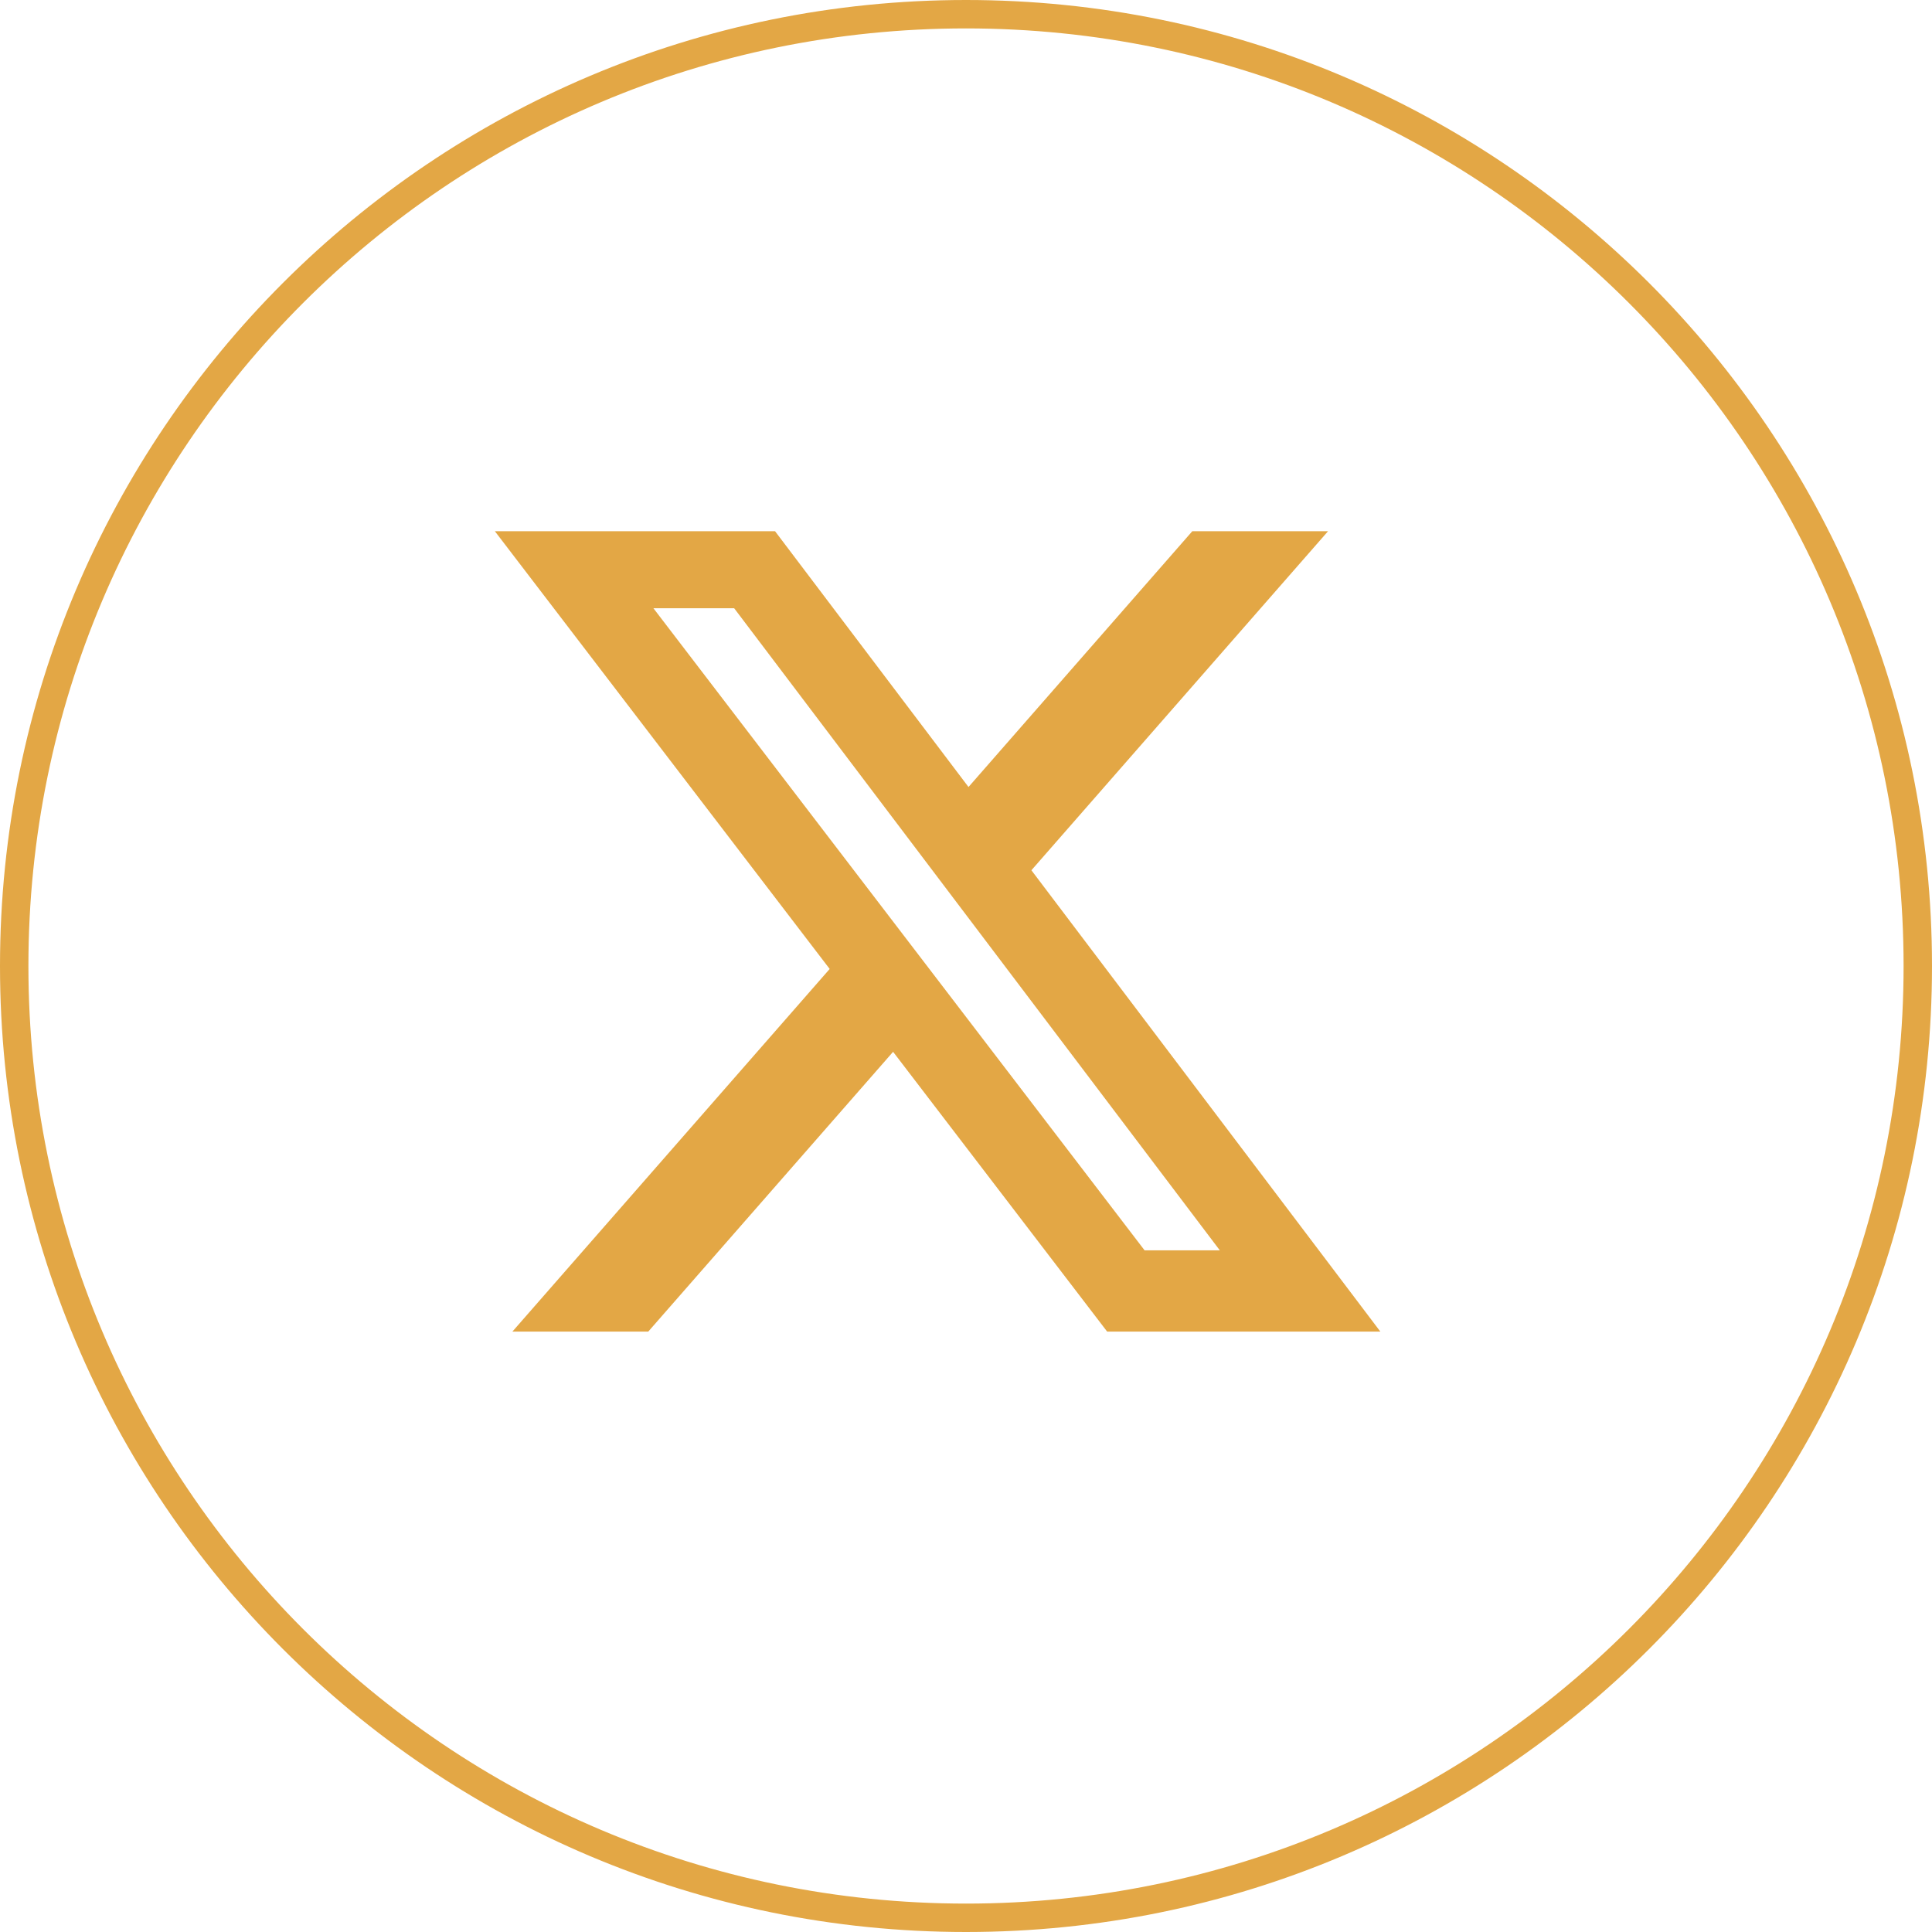
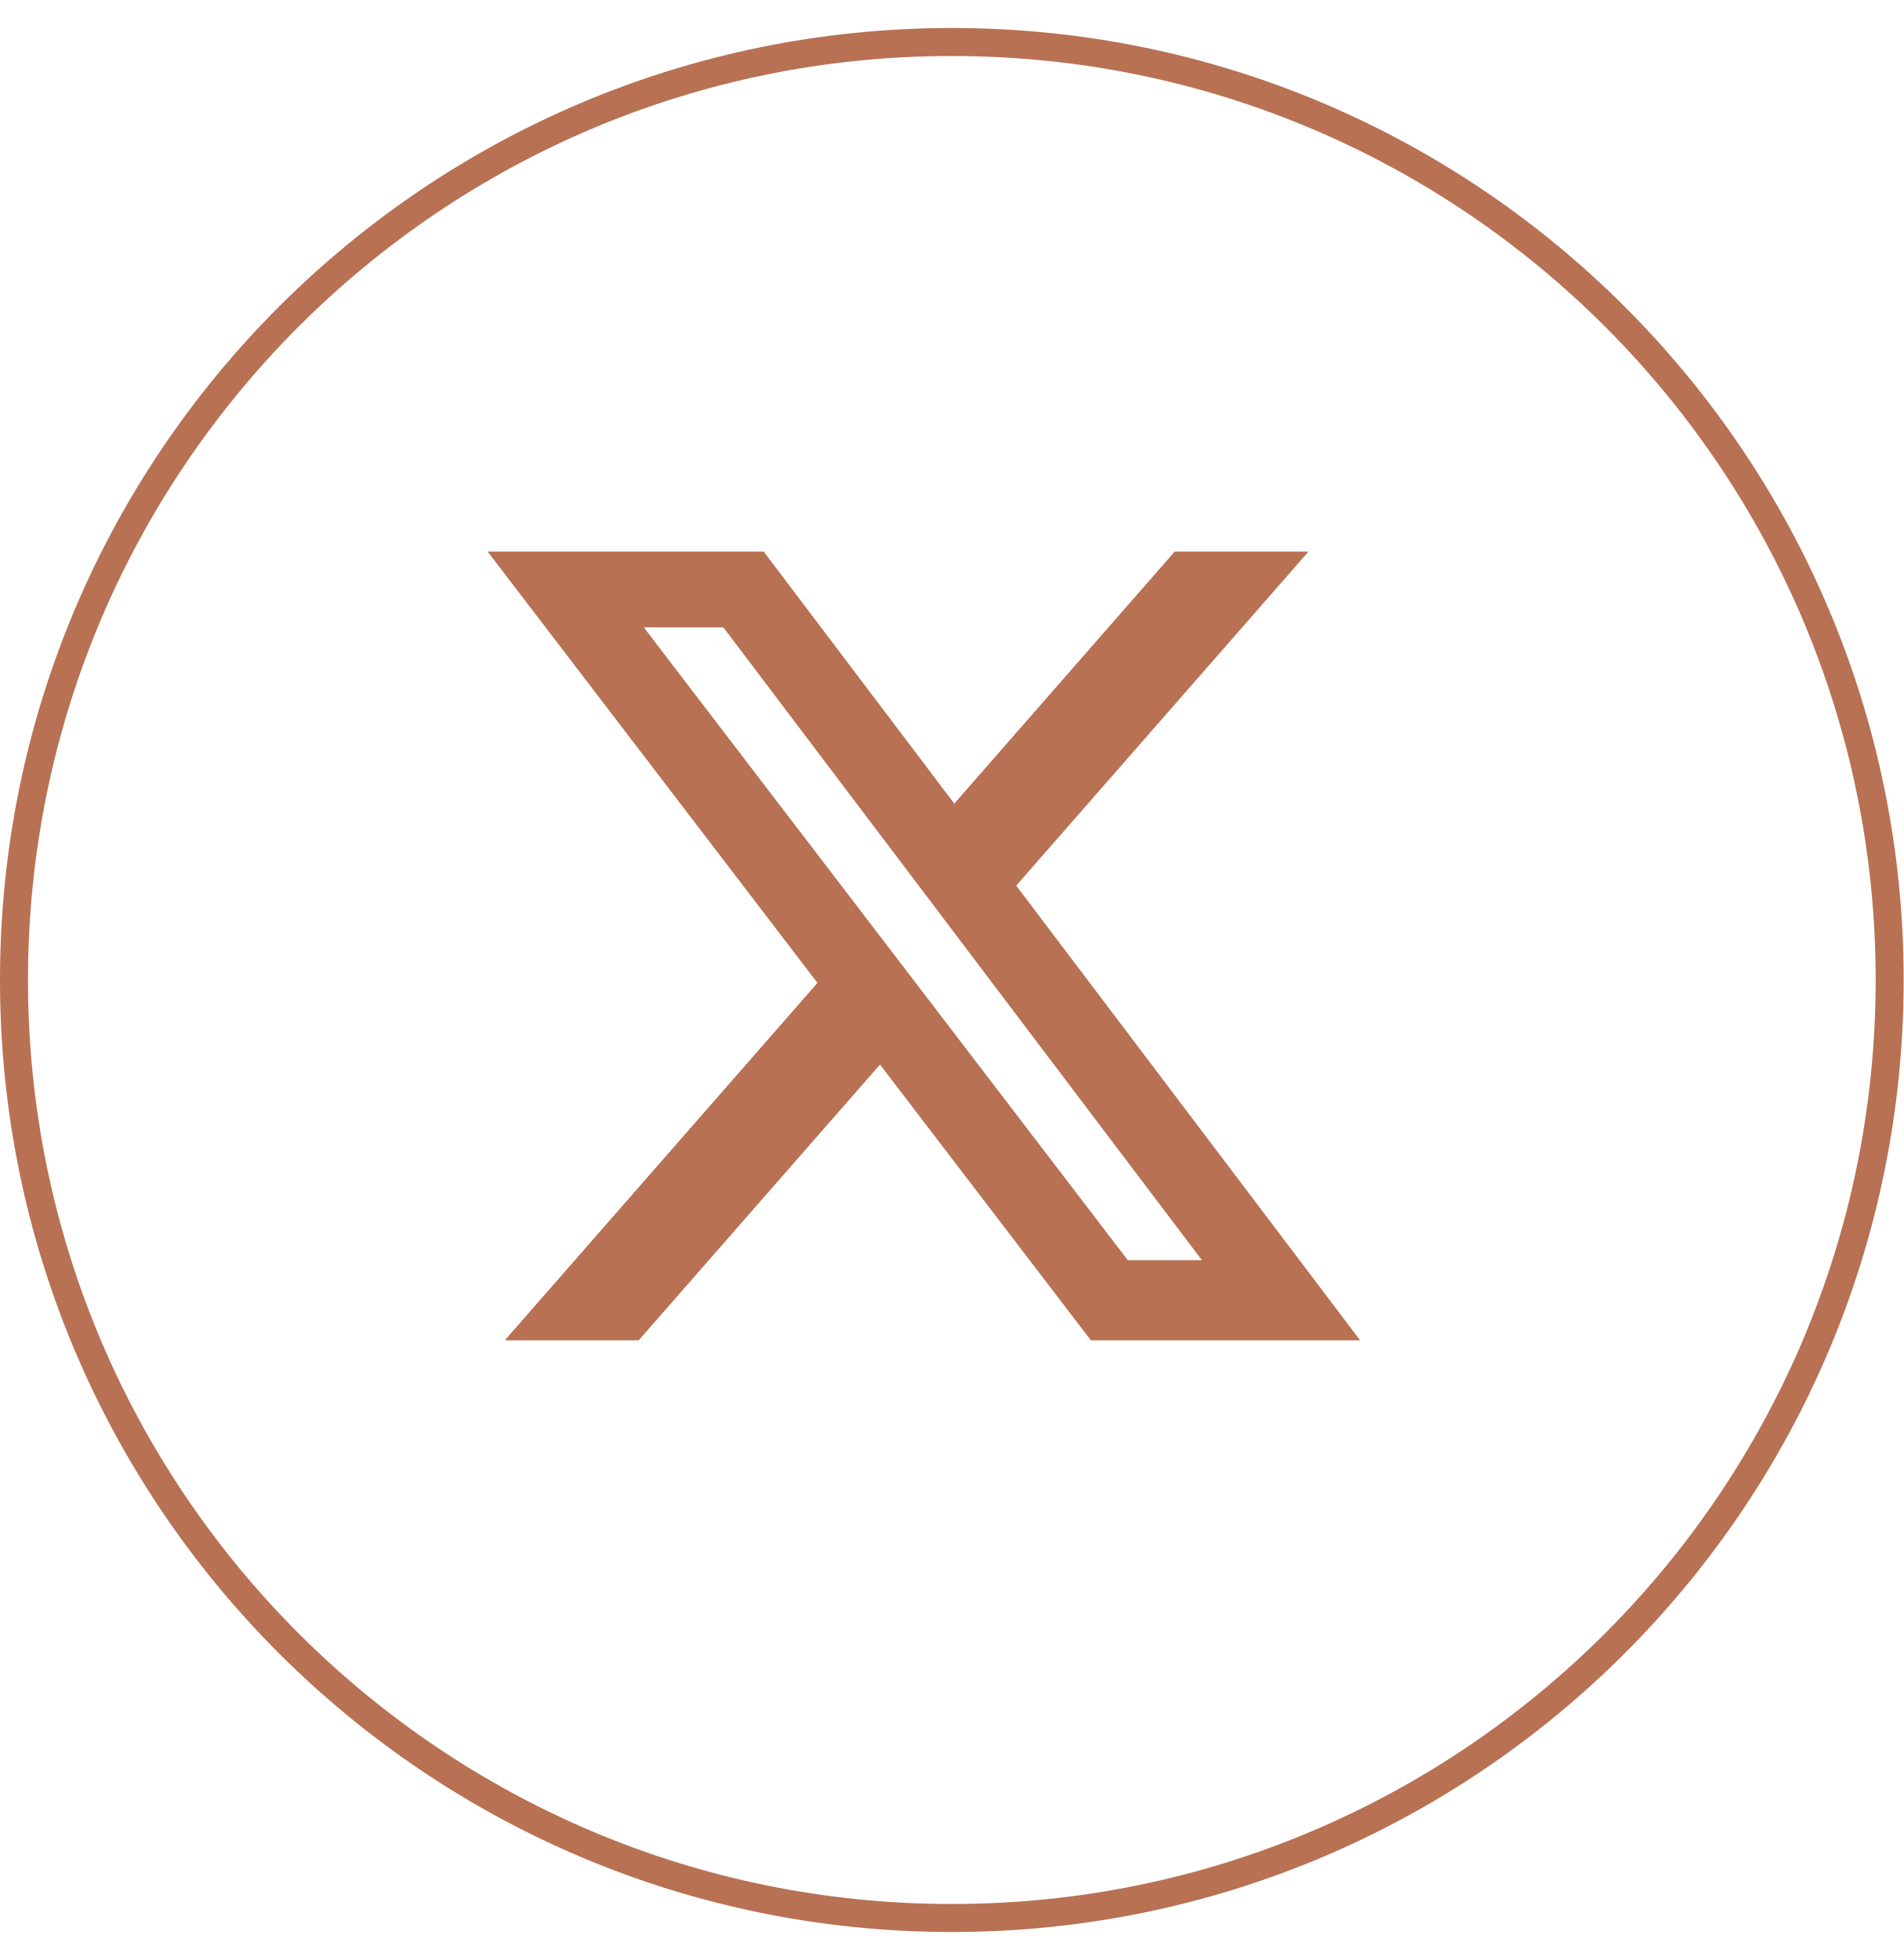
- <svg xmlns="http://www.w3.org/2000/svg" width="34" height="34" viewBox="0 0 34 34" fill="none">
-   <circle cx="17" cy="17" r="16.75" stroke="#E3A745" stroke-width="0.5" />
-   <path d="M20.982 9.349H23.371L18.151 15.315L24.292 23.434H19.484L15.717 18.51L11.408 23.434H9.017L14.601 17.052L8.709 9.349H13.64L17.044 13.85L20.982 9.349ZM20.143 22.004H21.467L12.92 10.704H11.499L20.143 22.004Z" fill="#E3A745" />
+ <svg xmlns="http://www.w3.org/2000/svg" width="34" height="35" viewBox="0 0 34 35" fill="none">
+   <circle cx="17" cy="17.5" r="16.75" stroke="#B87153" stroke-width="0.5" />
+   <path d="M20.981 9.849H23.371L18.15 15.815L24.292 23.934H19.483L15.717 19.01L11.407 23.934H9.016L14.6 17.552L8.709 9.849H13.639L17.044 14.35L20.981 9.849ZM20.143 22.504H21.467L12.92 11.204H11.499L20.143 22.504Z" fill="#B87153" />
</svg>
